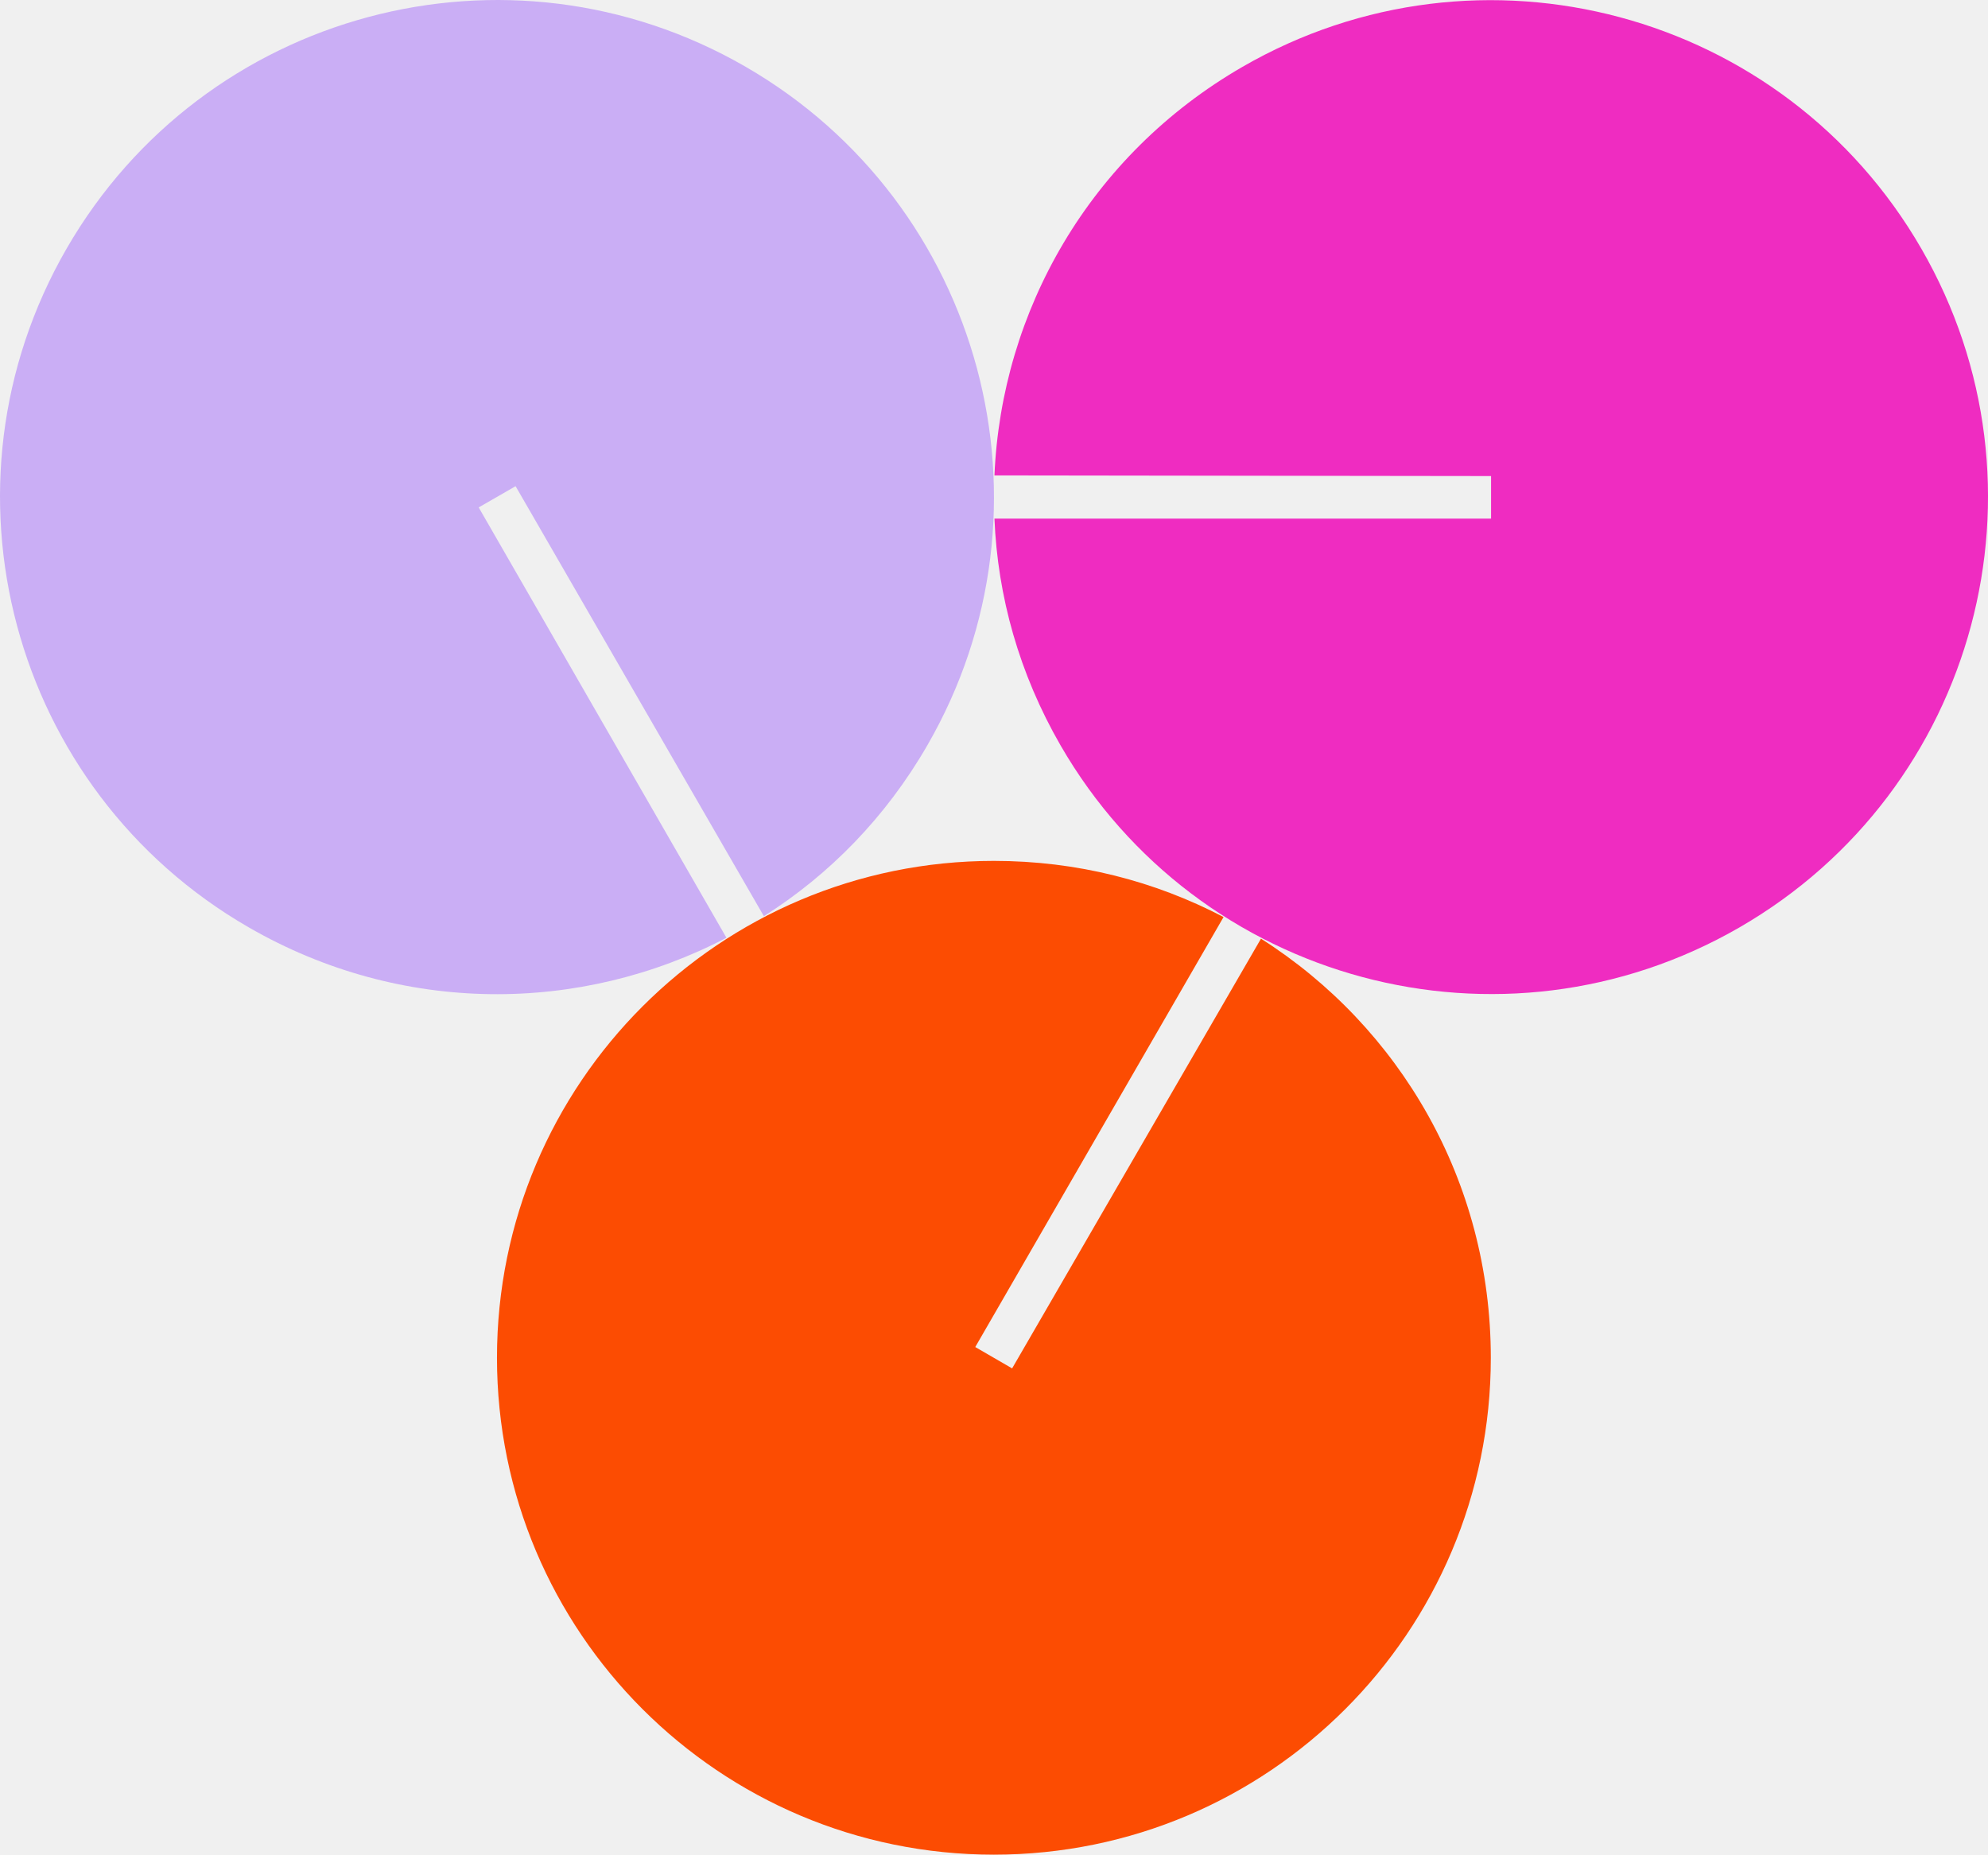
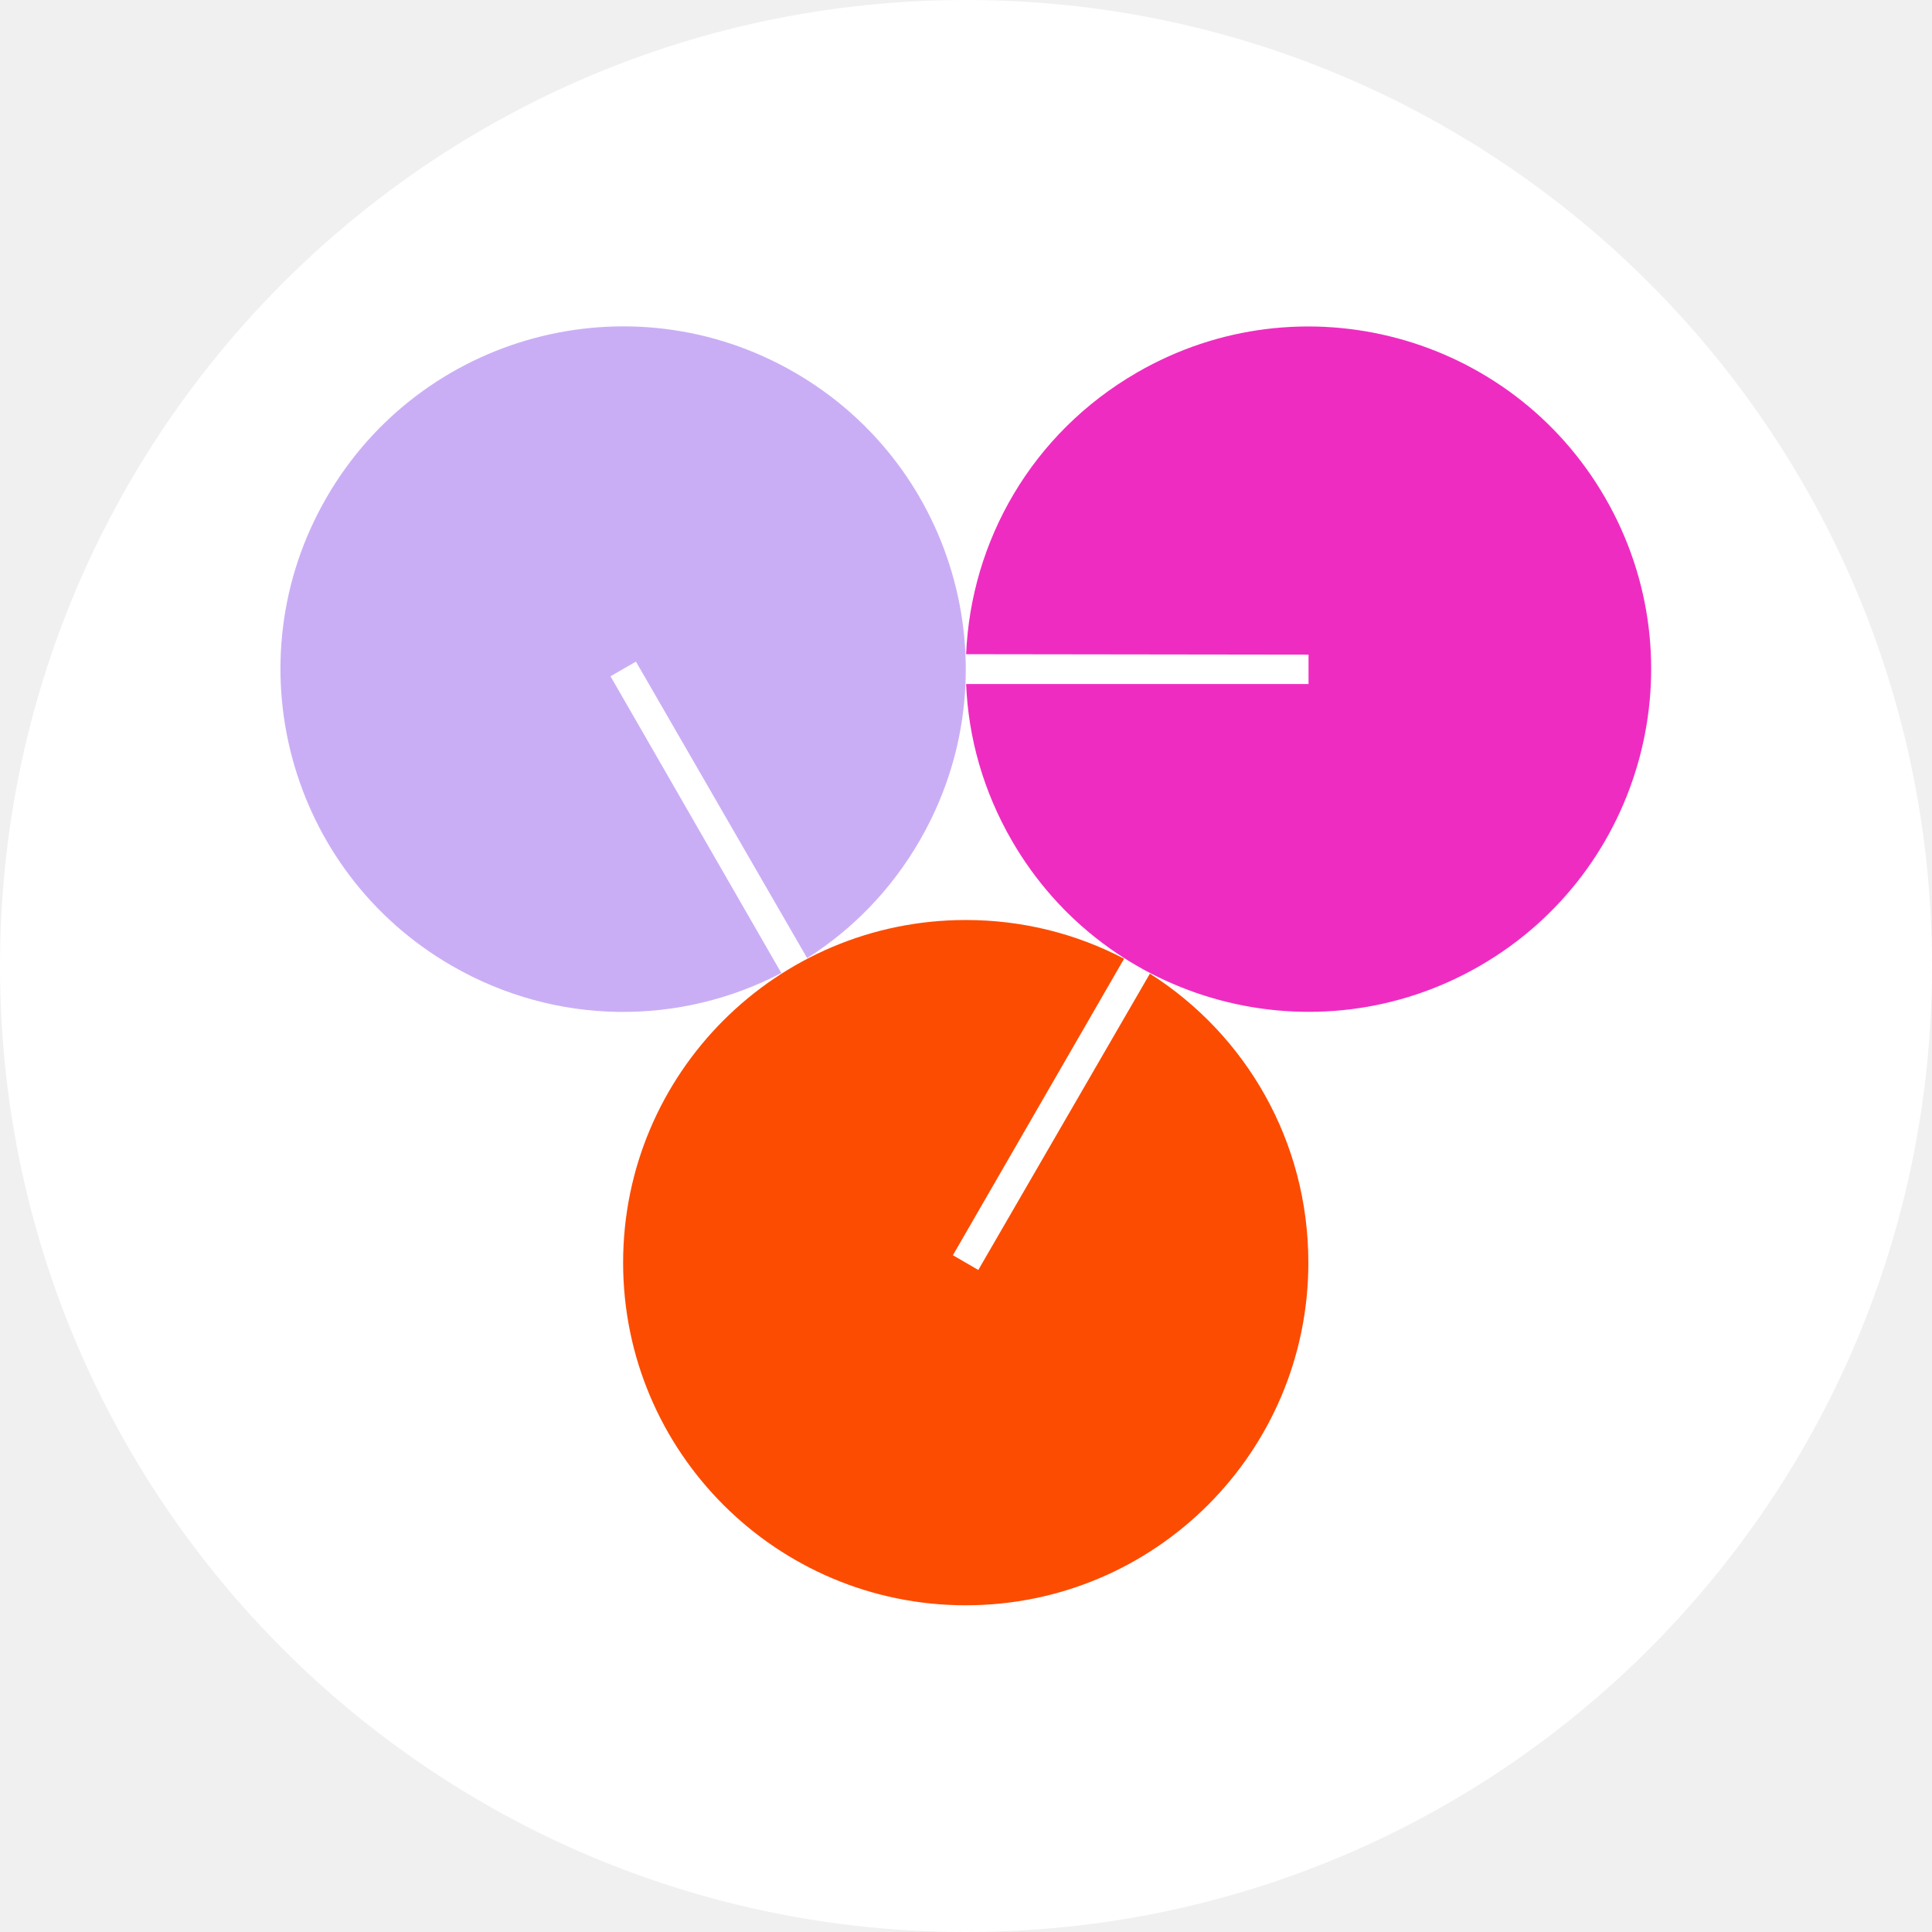
- <svg xmlns="http://www.w3.org/2000/svg" id="Layer_1" data-name="Layer 1" viewBox="0 0 484.98 452.5">
-   <defs>
-     <style>
+ <svg xmlns="http://www.w3.org/2000/svg" width="62" height="62" viewBox="0 0 62 62" fill="none">
+   <rect width="62" height="62" rx="31" fill="#fff" />
+   <g transform="translate(9 10.4734) scale(0.0907)">
+     <defs>
+       <style>
      .cls-1 {
        fill: #ef2cc1;
      }

      .cls-2 {
        fill: #caaef5;
      }

      .cls-3 {
        fill: #fc4c02;
      }
    </style>
-   </defs>
-   <path class="cls-1" d="M468.72,60.67C435.25,2.69,361.11-17.18,303.12,16.3c-37.3,21.54-58.82,59.62-60.52,99.69l121.15.16v10.39h-121.15c.78,18.94,6.02,37.81,16.15,55.36,33.48,57.98,107.62,77.85,165.6,44.37,57.98-33.48,77.85-107.62,44.37-165.6Z" />
-   <path class="cls-2" d="M16.26,60.63C-17.21,118.61,2.65,192.76,60.63,226.23c37.3,21.54,81.04,21.13,116.59,2.57l-60.44-105,9-5.18,60.57,104.91c16.01-10.14,29.74-24.12,39.87-41.67,33.48-57.98,13.61-132.12-44.37-165.6C123.88-17.21,49.74,2.65,16.26,60.63Z" />
-   <path class="cls-3" d="M242.46,452.5c66.95,0,121.23-54.27,121.23-121.23,0-43.07-22.22-80.75-56.07-102.25l-60.71,104.84-8.99-5.21,60.57-104.91c-16.79-8.79-35.75-13.7-56.02-13.7-66.95,0-121.23,54.27-121.23,121.23,0,66.95,54.27,121.23,121.23,121.23Z" />
+     </defs>
+     <path class="cls-1" d="M468.72,60.67C435.25,2.69,361.11-17.18,303.12,16.3c-37.3,21.54-58.82,59.62-60.52,99.69l121.15.16v10.39h-121.15c.78,18.94,6.02,37.81,16.15,55.36,33.48,57.98,107.62,77.85,165.6,44.37,57.98-33.48,77.85-107.62,44.37-165.6Z" />
+     <path class="cls-2" d="M16.26,60.63C-17.21,118.61,2.65,192.76,60.63,226.23c37.3,21.54,81.04,21.13,116.59,2.57l-60.44-105,9-5.18,60.57,104.91c16.01-10.14,29.74-24.12,39.87-41.67,33.48-57.98,13.61-132.12-44.37-165.6C123.88-17.21,49.74,2.65,16.26,60.63Z" />
+     <path class="cls-3" d="M242.46,452.5c66.95,0,121.23-54.27,121.23-121.23,0-43.07-22.22-80.75-56.07-102.25l-60.71,104.84-8.99-5.21,60.57-104.91c-16.79-8.79-35.75-13.7-56.02-13.7-66.95,0-121.23,54.27-121.23,121.23,0,66.95,54.27,121.23,121.23,121.23Z" />
+   </g>
</svg>
